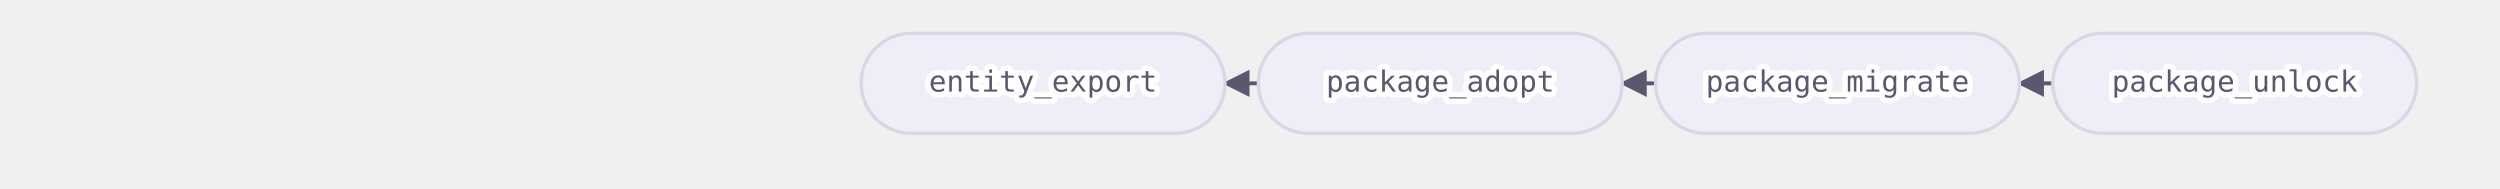
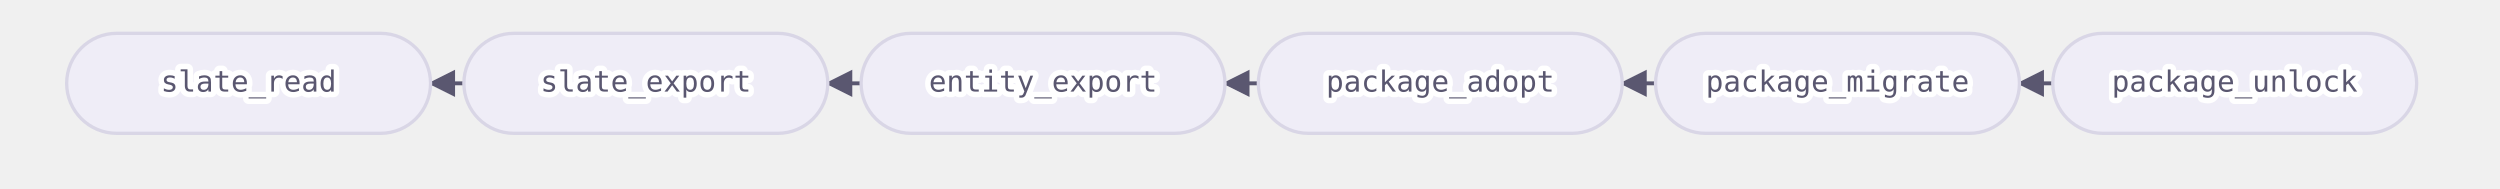
<svg xmlns="http://www.w3.org/2000/svg" class="dia" lang="ar" viewBox="0 0 900 68" width="900" height="68" role="img" aria-label="الأدوات التي يسمّيها نص المهارة، بترتيب أول ذكر، وSTOP حيث يعلّم النص توقّف مراسم بخط عريض.">
  <style>svg{font-family:"Noto Naskh Arabic", "Segoe UI", Tahoma, serif;color:#1b1a24;direction:rtl}text{fill:currentColor}.box{fill:#efedf7;stroke:#d9d6e6;stroke-width:1.2}.box.acc{fill:#ebe7fb;stroke:#5b3fd6}.box.good{fill:#e0efe6;stroke:#1f8a4c}.box.bad{fill:#f8e7e7;stroke:#c23b36}.box.warn{fill:#f3ebdd;stroke:#a8700f}.box.frame{fill:none;stroke:#d9d6e6;stroke-dasharray:5 4}.frame .lbl{fill:#5a5770}.edge{fill:none;stroke:#5a5770;stroke-width:1.4}.edge.acc{stroke:#5b3fd6;stroke-width:1.8}.edge.loop{stroke-dasharray:4 3}.lbl{font-size:12px}.lbl.small{font-size:10.5px;fill:#5a5770;paint-order:stroke fill;stroke:#ffffff;stroke-width:4px;stroke-linejoin:round}.lbl.strong{font-weight:600;font-size:13px}.num{font-family:Consolas, Menlo, monospace;font-size:11px;direction:ltr;unicode-bidi:isolate}.arrow{fill:#5a5770}.arrow.acc{fill:#5b3fd6}</style>
  <defs>
    <marker id="ar-skill-operator-interview-ar" viewBox="0 0 10 10" refX="9" refY="5" markerWidth="7" markerHeight="7" orient="auto-start-reverse">
      <path d="M0 0L10 5L0 10z" class="arrow" />
    </marker>
    <marker id="ara-skill-operator-interview-ar" viewBox="0 0 10 10" refX="9" refY="5" markerWidth="7" markerHeight="7" orient="auto-start-reverse">
      <path d="M0 0L10 5L0 10z" class="arrow acc" />
    </marker>
  </defs>
  <path class="edge  draw" marker-end="url(#ar-skill-operator-interview-ar)" d="M739.0 30.0 L727.0 30.0" />
  <path class="edge  draw" marker-end="url(#ar-skill-operator-interview-ar)" d="M596.0 30.0 L584.0 30.0" />
  <path class="edge  draw" marker-end="url(#ar-skill-operator-interview-ar)" d="M453.0 30.0 L441.0 30.0" />
+   <path class="edge  draw" marker-end="url(#ar-skill-operator-interview-ar)" d="M310.0 30.0 L298.0 30.0" />
+   <path class="edge  draw" marker-end="url(#ar-skill-operator-interview-ar)" d="M167.0 30.0 L155.0 30.0" />
  <g data-key="t0">
    <rect class="box pill" x="739.0" y="12" width="131" height="36" rx="18.0" />
    <text class="lbl num small" x="804.5" y="30.0" text-anchor="middle" dominant-baseline="middle" style="direction:ltr;unicode-bidi:isolate">⁦package_unlock⁩</text>
  </g>
  <g data-key="t1">
    <rect class="box pill" x="596.0" y="12" width="131" height="36" rx="18.0" />
    <text class="lbl num small" x="661.5" y="30.0" text-anchor="middle" dominant-baseline="middle" style="direction:ltr;unicode-bidi:isolate">⁦package_migrate⁩</text>
  </g>
  <g data-key="t2">
    <rect class="box pill" x="453.0" y="12" width="131" height="36" rx="18.0" />
    <text class="lbl num small" x="518.5" y="30.0" text-anchor="middle" dominant-baseline="middle" style="direction:ltr;unicode-bidi:isolate">⁦package_adopt⁩</text>
  </g>
  <g data-key="t3">
    <rect class="box pill" x="310.0" y="12" width="131" height="36" rx="18.0" />
    <text class="lbl num small" x="375.5" y="30.0" text-anchor="middle" dominant-baseline="middle" style="direction:ltr;unicode-bidi:isolate">⁦entity_export⁩</text>
  </g>
+   <g data-key="t4">
+     <rect class="box pill" x="167.0" y="12" width="131" height="36" rx="18.0" />
+     <text class="lbl num small" x="232.5" y="30.0" text-anchor="middle" dominant-baseline="middle" style="direction:ltr;unicode-bidi:isolate">⁦slate_export⁩</text>
+   </g>
+   <g data-key="t5">
+     <rect class="box pill" x="24.0" y="12" width="131" height="36" rx="18.0" />
+     <text class="lbl num small" x="89.5" y="30.0" text-anchor="middle" dominant-baseline="middle" style="direction:ltr;unicode-bidi:isolate">⁦slate_read⁩</text>
+   </g>
</svg>
